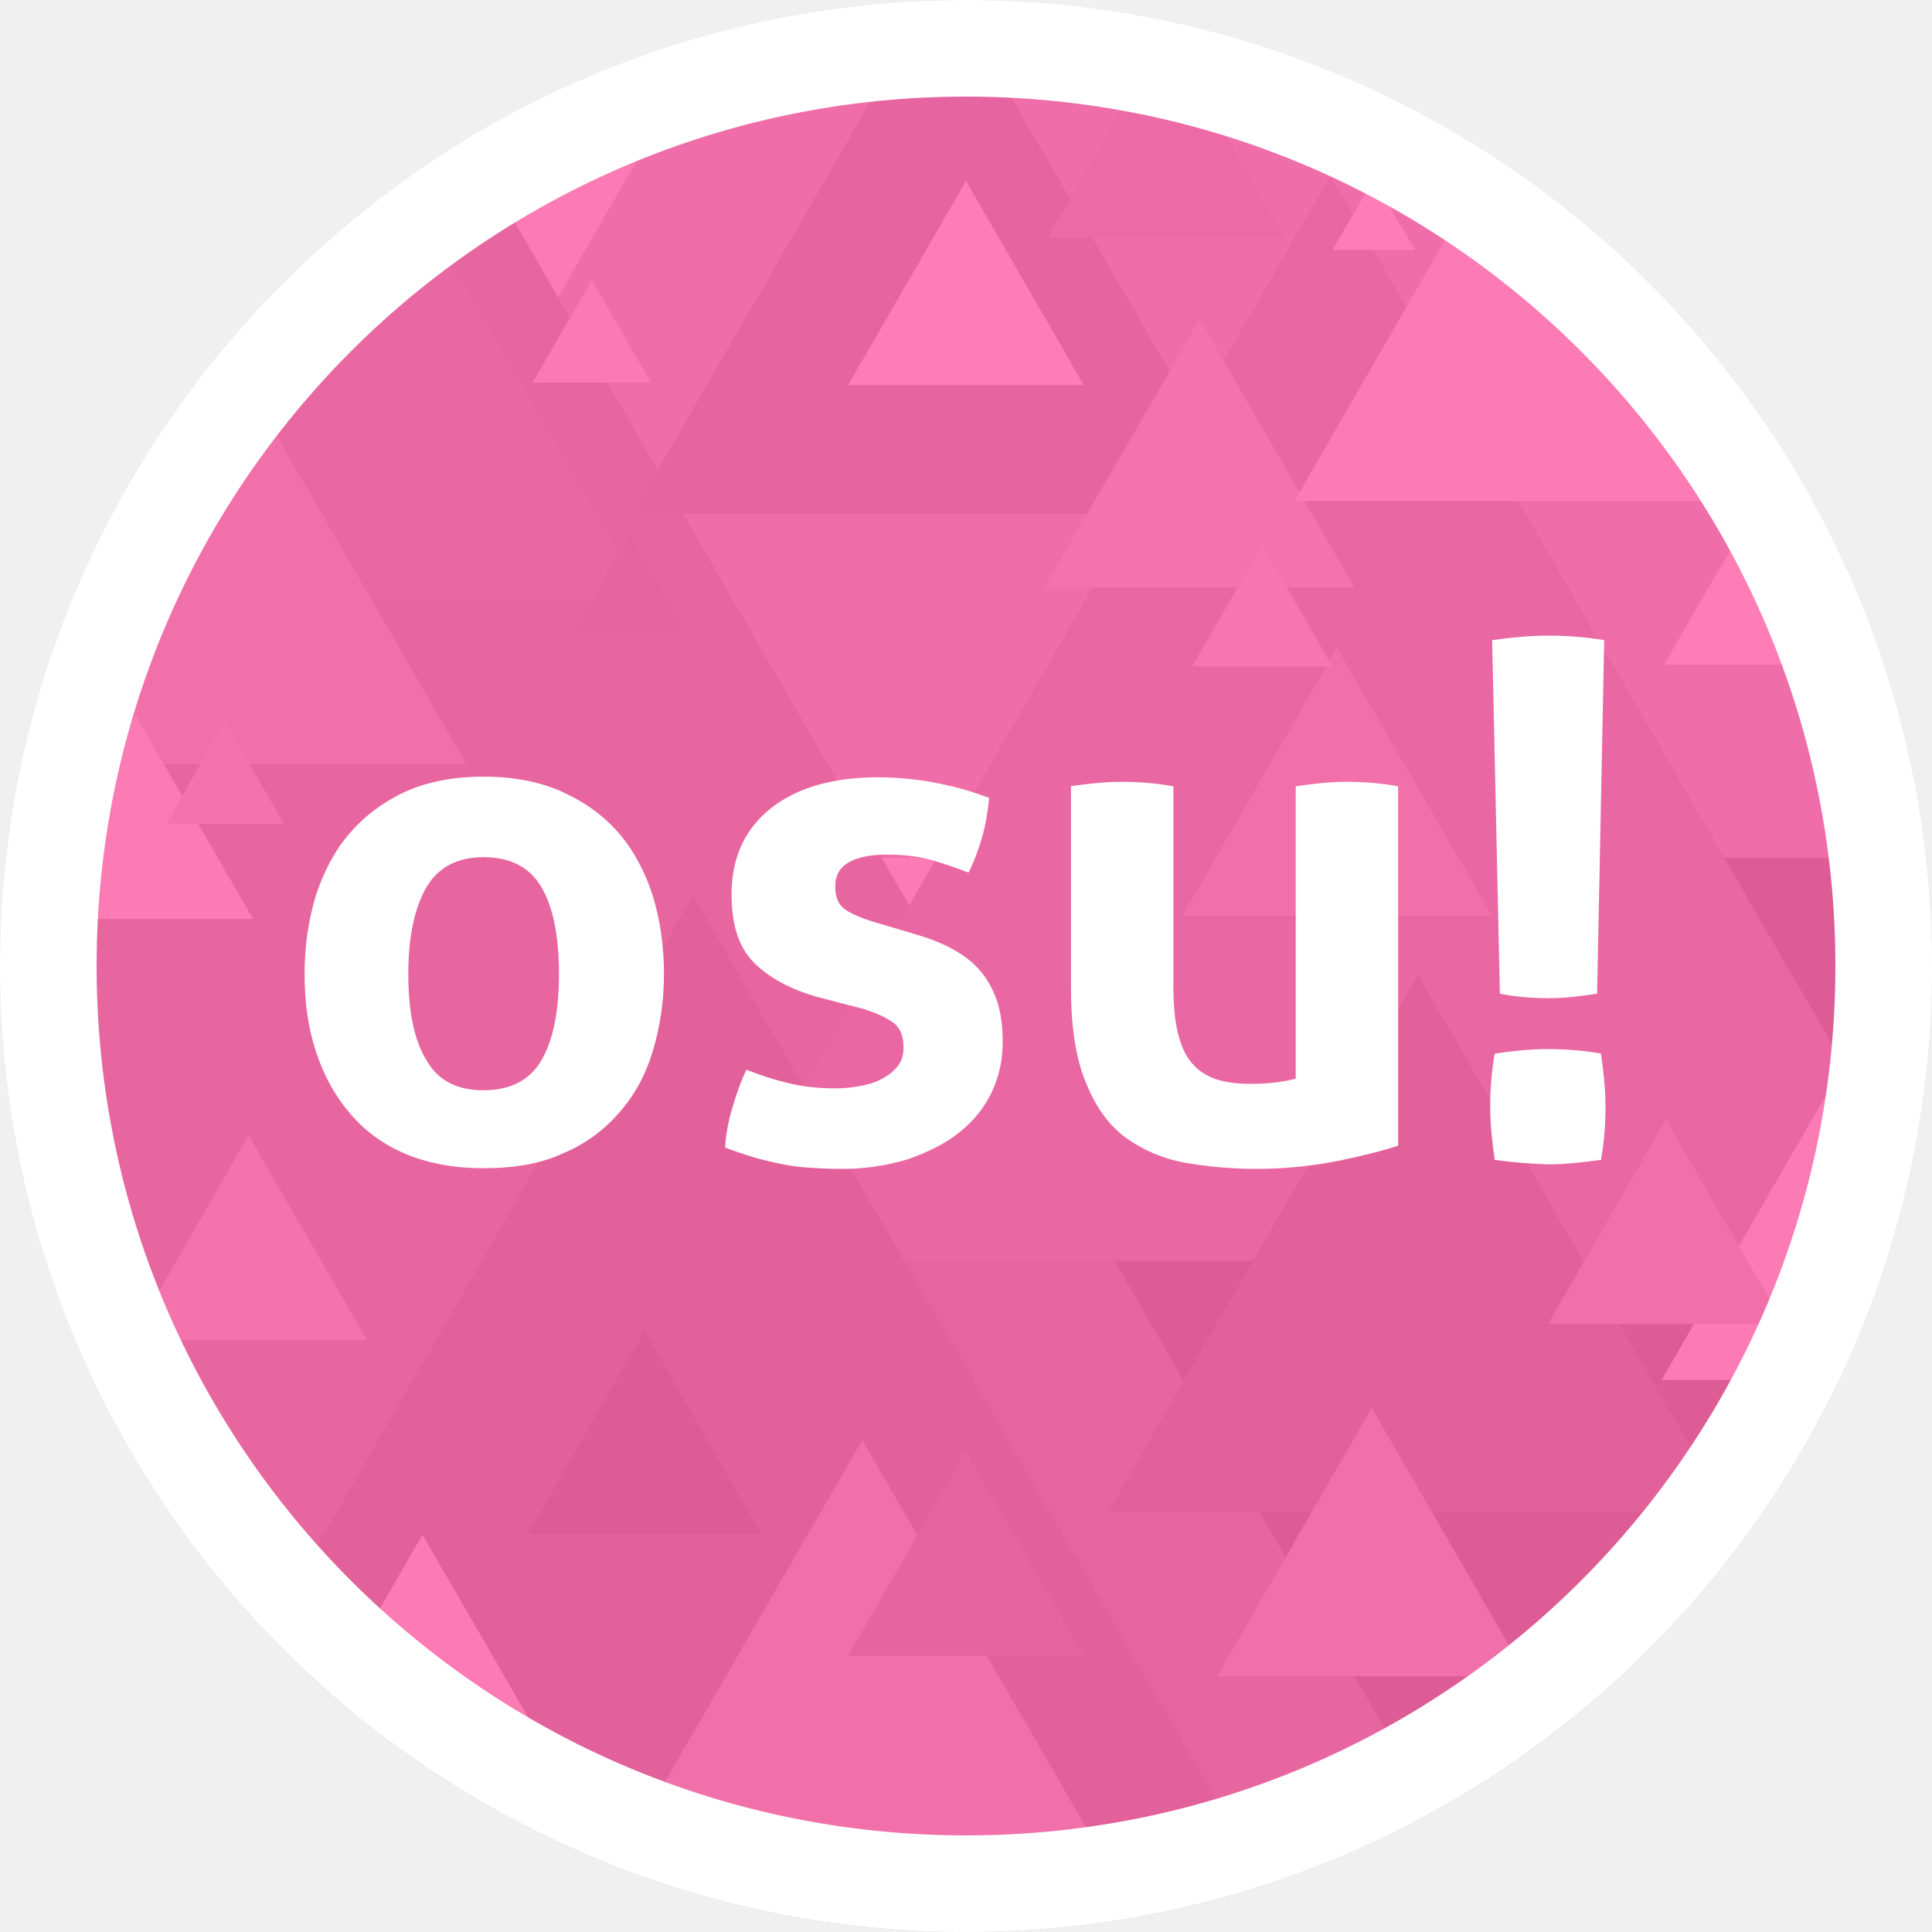
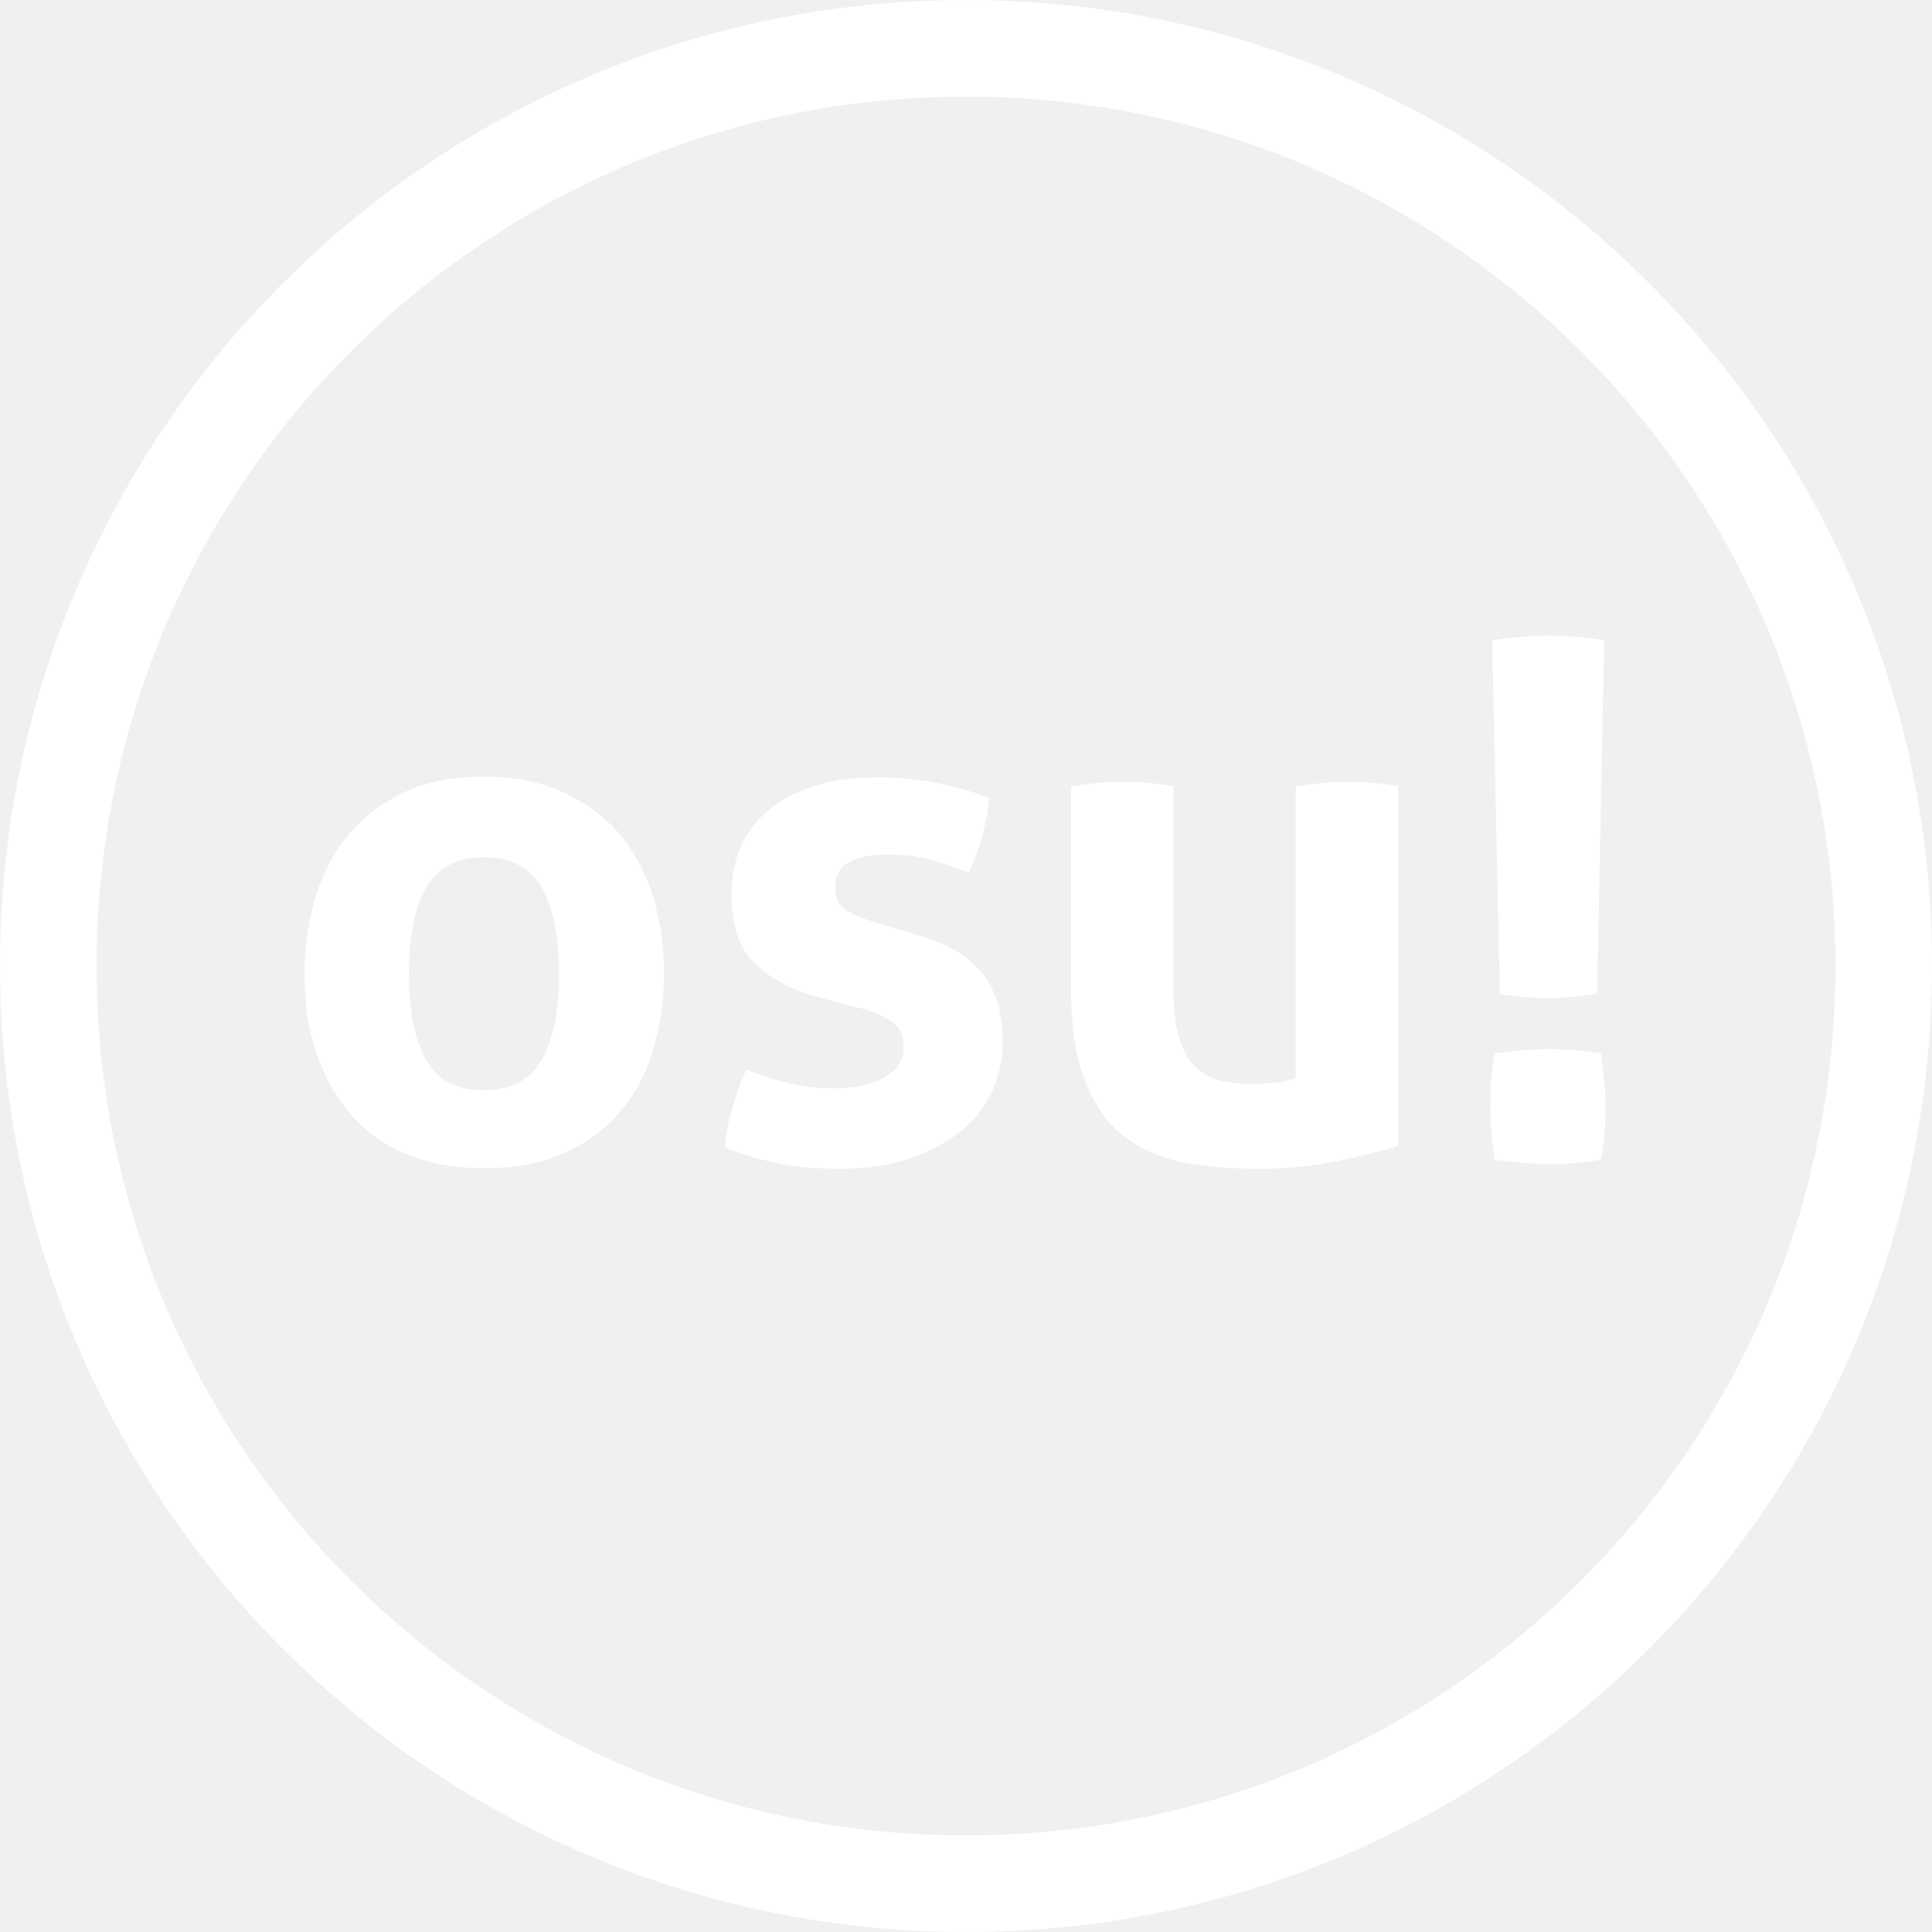
- <svg xmlns="http://www.w3.org/2000/svg" xmlns:xlink="http://www.w3.org/1999/xlink" viewBox="25 25 300 300">
-   <style>.st1{opacity:.15}.st3{fill:#f1f1f2}.st4{fill:#231f20}.st5{fill:#808184}.st8{fill:#59595c}.st9{fill:#a7a8ab}.st10{fill:#6d6e70}.st11{fill:#221f1f}.st12{fill:#404041}.st13{fill:#58595b}.st14{fill:#bbbdbf}.st15{fill:#fff}.st16{fill:#a6a8ab}</style>
-   <circle cx="175" cy="175" r="143.7" fill="#f6a" />
-   <g class="st1" id="Triangles">
-     <defs>
-       <circle id="a" class="st1" cx="175" cy="175" r="150" />
-     </defs>
-     <clipPath id="b">
-       <use xlink:href="#a" overflow="visible" />
-     </clipPath>
-     <g clip-path="url(#b)">
-       <path class="st3" d="M-81.2 336.9 175-106.9l256.2 443.8z" />
-       <path class="st4" d="M68.8 443.7 325 0l256.2 443.7z" />
-       <path class="st5" d="m-409.8 363.4 256.2-443.7 256.2 443.7z" />
-       <path d="m61.4 158.2 256.2-443.8 256.2 443.8z" fill="#929497" />
-       <path d="M-222.4 380 33.8-63.7 290 380z" fill="#636466" />
-       <path class="st8" d="m-100.1 646.9 256.2-443.8 256.2 443.8z" />
-       <path class="st9" d="m-164.9 147.2 97.3-168.5 97.3 168.5zm81.5 376.6 97.3-168.5 97.3 168.5z" />
-       <path class="st10" d="m134.3 220.8 97.3-168.5 97.3 168.5z" />
-       <path class="st9" d="M298.7 485.7 396 317.2l97.2 168.5z" />
-       <path class="st8" d="m108.4 621.4 48.6-84.2 48.7 84.2z" />
-       <path class="st11" d="m278.7 305.9 48.6-84.2 48.6 84.2zM46.2 400l97.3-168.5L240.8 400z" />
-       <path class="st5" d="M108.8-86.6 36.5 38.6h194.6L158.8-86.6zm213.2 0-23.6 40.9h97.3L372-86.6z" />
-       <path class="st12" d="M35.3 332.5 132.6 164l97.3 168.5z" />
-       <path class="st5" d="m236.1 369.2 97.2-168.5 97.3 168.5z" />
-       <path class="st8" d="m-51.9 428.8 48.1-83.3 48.1 83.3z" />
-       <path class="st13" d="m123.2 104.8 48.1-83.3 48.1 83.3z" />
-       <path class="st11" d="m283 90.2 48.1-83.3 48.1 83.3z" />
-       <path class="st5" d="m-61.9 331.6 24.1-41.7 24 41.7z" />
-       <path class="st8" d="m132.5 621.6 24-41.7 24.1 41.7zm84.2-156 24-41.7 24 41.7z" />
-       <path class="st12" d="m197.1 259.7 48.1-83.3 48.1 83.3z" />
-       <path class="st3" d="m283 239.3 48.1-83.3 48.1 83.3z" />
-       <path class="st9" d="M-49.5 78.8-1.4-4.5l48.1 83.3zm-48.4 146.6 48.1-83.3 48.1 83.3z" />
-       <path class="st5" d="m288.2-20 24-41.6L336.3-20z" />
-       <path class="st14" d="m187.2 116.2 24.1-41.6 24 41.6z" />
-       <path class="st15" d="m231.9 63.8 6.4-11 6.4 11z" />
-       <path class="st10" d="M28.9 117.8 77 34.5l48.1 83.3z" />
-       <path class="st16" d="m110.8 331.9 48.1-83.3 48.1 83.3z" />
-       <path class="st4" d="m107 263.1 18.1-31.4 18 31.4z" />
-       <path class="st9" d="m214 285.3 24-41.7 24.1 41.7zm-5.4-118.1 24-41.6 24.1 41.6z" />
-       <path class="st3" d="m226 102.8 48.1-83.3 48 83.3z" />
-       <path class="st16" d="m1.2 143.6 48.1-83.3 48.1 83.3z" />
-       <path class="st8" d="m14 272.2 18.3-31.8 18.3 31.8z" />
-       <path class="st16" d="m265.4 230.6 18.3-31.8 18.3 31.8z" />
-       <path class="st15" d="M156.7 84.8 175 53.1l18.3 31.7z" />
-       <path class="st13" d="m156.7 282.1 18.3-31.8 18.3 31.8z" />
-       <path class="st8" d="m-19.7 88 18.3-31.8L17 88zm258.1 272.2 18.3-31.7 18.3 31.7z" />
-       <path class="st5" d="m307.5 135.6 18.3-31.8 18.3 31.8z" />
-       <path class="st14" d="m45.3 233.1 18.3-31.8L82 233.1z" />
-       <path class="st3" d="m72.3 295.1 18.3-31.8 18.4 31.8zM27.6 167.7 46 136l18.3 31.7z" />
-       <path class="st8" d="m113.7 123.7 9.1-15.8 9.2 15.8z" />
-       <path class="st14" d="m50.8 152.9 9.1-15.8 9.2 15.8z" />
-       <path d="m107.7 84.4 9.2-15.9 9.2 15.9z" fill="#e6e7e8" />
-       <path class="st11" d="m69 360.2 18.3-31.7 18.3 31.7z" />
-       <path class="st8" d="m112.2 419.2 18.3-31.8 18.3 31.8zm404.5-131.1 18.4-31.8 18.3 31.8z" />
-       <path class="st5" d="M187.7 61.9 206 30.1l18.4 31.8z" />
-       <path class="st15" d="m283.4 128.2 18.3-31.7 18.3 31.7z" />
-       <path class="st8" d="m316.6 622.1 9.2-15.9 9.2 15.9z" />
-       <path class="st9" d="m262.4 411.2 9.2-15.8 9.1 15.8z" />
-       <path class="st8" d="m577.5 394.4 9.2-15.9 9.2 15.9z" />
-       <path class="st5" d="m-97.4 339.9 18.3-31.7 18.4 31.7zm375.1-24.4 18.4-31.8 18.3 31.8z" />
-       <path class="st9" d="m286.9 268.6 9.2-15.9 9.1 15.9z" />
-       <path d="m210.1 128.5 10.9-18.9 10.9 18.9z" fill="#d0d2d3" />
-       <path class="st5" d="M94.9-41.1 104-57l9.2 15.9z" />
-       <path class="st8" d="M386.7 121.9 405 90.2l18.4 31.7zM463 336.8l9.2-15.9 9.2 15.9z" />
-     </g>
-   </g>
-   <path class="st15" d="M100.1 206.4c-4.7 0-8.8-.8-12.3-2.3-3.5-1.5-6.4-3.7-8.6-6.4-2.3-2.7-4-5.9-5.2-9.6-1.2-3.7-1.7-7.6-1.7-11.9 0-4.3.6-8.3 1.7-12 1.2-3.7 2.9-7 5.2-9.7 2.3-2.7 5.2-4.9 8.6-6.5 3.5-1.6 7.6-2.4 12.3-2.4s8.8.8 12.3 2.4c3.5 1.6 6.4 3.7 8.8 6.5 2.3 2.7 4 6 5.2 9.7 1.1 3.7 1.7 7.7 1.7 12s-.6 8.2-1.7 11.9c-1.1 3.7-2.8 6.9-5.2 9.6-2.3 2.7-5.2 4.9-8.8 6.4-3.4 1.6-7.6 2.3-12.3 2.3zm0-12.1c4.2 0 7.2-1.6 9-4.7 1.8-3.1 2.7-7.6 2.7-13.4 0-5.8-.9-10.3-2.7-13.4-1.8-3.1-4.8-4.7-9-4.7-4.1 0-7.1 1.6-8.9 4.7-1.8 3.1-2.8 7.6-2.8 13.4 0 5.8.9 10.3 2.8 13.4 1.8 3.2 4.8 4.7 8.9 4.7zm51.8-14.5c-4.2-1.2-7.5-3-9.8-5.3-2.4-2.4-3.5-5.9-3.5-10.6 0-5.7 2-10.1 6.1-13.4 4.1-3.2 9.6-4.8 16.7-4.8a49.13 49.13 0 0 1 17.2 3.2c-.2 1.9-.5 4-1.1 6.1-.6 2.1-1.3 3.9-2.1 5.5-1.8-.7-3.8-1.4-5.9-2-2.2-.6-4.5-.8-6.8-.8-2.5 0-4.5.4-5.9 1.2-1.4.8-2.1 2-2.1 3.8 0 1.6.5 2.8 1.5 3.5 1 .7 2.4 1.3 4.3 1.9l6.4 1.9c2.1.6 4 1.3 5.7 2.2 1.7.9 3.1 1.9 4.3 3.2 1.2 1.3 2.1 2.8 2.8 4.7.7 1.9 1 4.2 1 6.8 0 2.8-.6 5.3-1.7 7.7a17.6 17.6 0 0 1-5 6.2c-2.2 1.8-4.9 3.1-8 4.2a35 35 0 0 1-10.7 1.5c-1.8 0-3.4-.1-4.9-.2-1.5-.1-2.9-.3-4.3-.6s-2.7-.6-4.1-1c-1.3-.4-2.8-.9-4.4-1.5.1-2 .5-4.1 1.1-6.1.6-2.1 1.3-4.1 2.2-6 2.5 1 4.8 1.7 7 2.2 2.2.5 4.5.7 6.9.7 1 0 2.2-.1 3.4-.3 1.2-.2 2.4-.5 3.4-1s1.9-1.1 2.6-1.9c.7-.8 1.1-1.8 1.1-3.1 0-1.8-.5-3.1-1.6-3.9-1.1-.8-2.6-1.5-4.5-2.1l-7.3-1.9zm39.3-32.7c2.7-.4 5.3-.7 8-.7 2.6 0 5.3.2 8 .7v30.7c0 3.1.2 5.6.7 7.6.5 2 1.2 3.6 2.2 4.7 1 1.2 2.3 2 3.8 2.5s3.3.7 5.3.7c2.8 0 5.1-.3 7-.8v-45.4c2.7-.4 5.3-.7 7.9-.7 2.6 0 5.3.2 8 .7v55.8c-2.4.8-5.6 1.6-9.5 2.4a65.33 65.33 0 0 1-23.3.3c-3.5-.6-6.6-1.9-9.3-3.8-2.7-1.9-4.8-4.8-6.3-8.5-1.6-3.7-2.4-8.7-2.4-14.9v-31.3zm65.9 58c-.4-2.8-.7-5.5-.7-8.2 0-2.7.2-5.5.7-8.3 2.8-.4 5.5-.7 8.2-.7 2.7 0 5.5.2 8.3.7.4 2.8.7 5.6.7 8.2 0 2.8-.2 5.5-.7 8.3-2.8.4-5.6.7-8.2.7-2.8-.1-5.5-.3-8.3-.7zm-.4-80.7c2.9-.4 5.8-.7 8.6-.7 2.9 0 5.8.2 8.8.7l-1.1 54.9c-2.6.4-5.1.7-7.5.7-2.5 0-5.1-.2-7.6-.7l-1.2-54.9z" />
-   <path class="st15" d="M175 25C92.2 25 25 92.2 25 175s67.2 150 150 150 150-67.2 150-150S257.8 25 175 25zm0 285c-74.6 0-135-60.4-135-135S100.4 40 175 40s135 60.4 135 135-60.4 135-135 135z" />
+ <svg xmlns="http://www.w3.org/2000/svg" width="300" height="300" version="1.1" viewBox="0 0 300 300" xml:space="preserve">
+   <style type="text/css">
+ 	.st0{fill:#FFF;}
+ </style>
+   <path id="osu_x21__x5F_txt_x5F_Path_2_" class="st0" d="m75.1 181.4c-4.7 0-8.8-0.8-12.3-2.3s-6.4-3.7-8.6-6.4c-2.3-2.7-4-5.9-5.2-9.6s-1.7-7.6-1.7-11.9 0.6-8.3 1.7-12c1.2-3.7 2.9-7 5.2-9.7s5.2-4.9 8.6-6.5 7.6-2.4 12.3-2.4 8.8 0.8 12.3 2.4 6.4 3.7 8.8 6.5c2.3 2.7 4 6 5.2 9.7 1.1 3.7 1.7 7.7 1.7 12s-0.6 8.2-1.7 11.9-2.8 6.9-5.2 9.6c-2.3 2.7-5.2 4.9-8.8 6.4-3.4 1.6-7.6 2.3-12.3 2.3zm0-12.1c4.2 0 7.2-1.6 9-4.7s2.7-7.6 2.7-13.4-0.9-10.3-2.7-13.4-4.8-4.7-9-4.7c-4.1 0-7.1 1.6-8.9 4.7s-2.7 7.6-2.7 13.4 0.9 10.3 2.7 13.4c1.8 3.2 4.8 4.7 8.9 4.7zm51.8-14.5c-4.2-1.2-7.5-3-9.8-5.3-2.4-2.4-3.5-5.9-3.5-10.6 0-5.7 2-10.1 6.1-13.4 4.1-3.2 9.6-4.8 16.7-4.8 2.9 0 5.8 0.3 8.6 0.8s5.7 1.3 8.6 2.4c-0.2 1.9-0.5 4-1.1 6.1s-1.3 3.9-2.1 5.5c-1.8-0.7-3.8-1.4-5.9-2-2.2-0.6-4.5-0.8-6.8-0.8-2.5 0-4.5 0.4-5.9 1.2s-2.1 2-2.1 3.8c0 1.6 0.5 2.8 1.5 3.5s2.4 1.3 4.3 1.9l6.4 1.9c2.1 0.6 4 1.3 5.7 2.2s3.1 1.9 4.3 3.2 2.1 2.8 2.8 4.7 1 4.2 1 6.8c0 2.8-0.6 5.3-1.7 7.7-1.2 2.4-2.8 4.5-5 6.2-2.2 1.8-4.9 3.1-8 4.2-3.1 1-6.7 1.5-10.7 1.5-1.8 0-3.4-0.1-4.9-0.2s-2.9-0.3-4.3-0.6-2.7-0.6-4.1-1c-1.3-0.4-2.8-0.9-4.4-1.5 0.1-2 0.5-4.1 1.1-6.1 0.6-2.1 1.3-4.1 2.2-6 2.5 1 4.8 1.7 7 2.2s4.5 0.7 6.9 0.7c1 0 2.2-0.1 3.4-0.3s2.4-0.5 3.4-1 1.9-1.1 2.6-1.9 1.1-1.8 1.1-3.1c0-1.8-0.5-3.1-1.6-3.9s-2.6-1.5-4.5-2.1zm39.3-32.7c2.7-0.4 5.3-0.7 8-0.7 2.6 0 5.3 0.2 8 0.7v30.7c0 3.1 0.2 5.6 0.7 7.6s1.2 3.6 2.2 4.7c1 1.2 2.3 2 3.8 2.5s3.3 0.7 5.3 0.7c2.8 0 5.1-0.3 7-0.8v-45.4c2.7-0.4 5.3-0.7 7.9-0.7s5.3 0.2 8 0.7v55.8c-2.4 0.8-5.6 1.6-9.5 2.4s-8 1.2-12.3 1.2c-3.8 0-7.5-0.3-11-0.9s-6.6-1.9-9.3-3.8-4.8-4.8-6.3-8.5c-1.6-3.7-2.4-8.7-2.4-14.9v-31.3zm65.9 58c-0.4-2.8-0.7-5.5-0.7-8.2s0.2-5.5 0.7-8.3c2.8-0.4 5.5-0.7 8.2-0.7s5.5 0.2 8.3 0.7c0.4 2.8 0.7 5.6 0.7 8.2 0 2.8-0.2 5.5-0.7 8.3-2.8 0.4-5.6 0.7-8.2 0.7-2.8-0.1-5.5-0.3-8.3-0.7zm-0.4-80.7c2.9-0.4 5.8-0.7 8.6-0.7 2.9 0 5.8 0.2 8.8 0.7l-1.1 54.9c-2.6 0.4-5.1 0.7-7.5 0.7-2.5 0-5.1-0.2-7.6-0.7z" fill="#FFF" />
+   <path id="Rim_6_" class="st0" d="m150 0c-82.8 0-150 67.2-150 150s67.2 150 150 150 150-67.2 150-150-67.2-150-150-150zm0 285c-74.6 0-135-60.4-135-135s60.4-135 135-135 135 60.4 135 135-60.4 135-135 135z" fill="#FFF" />
</svg>
